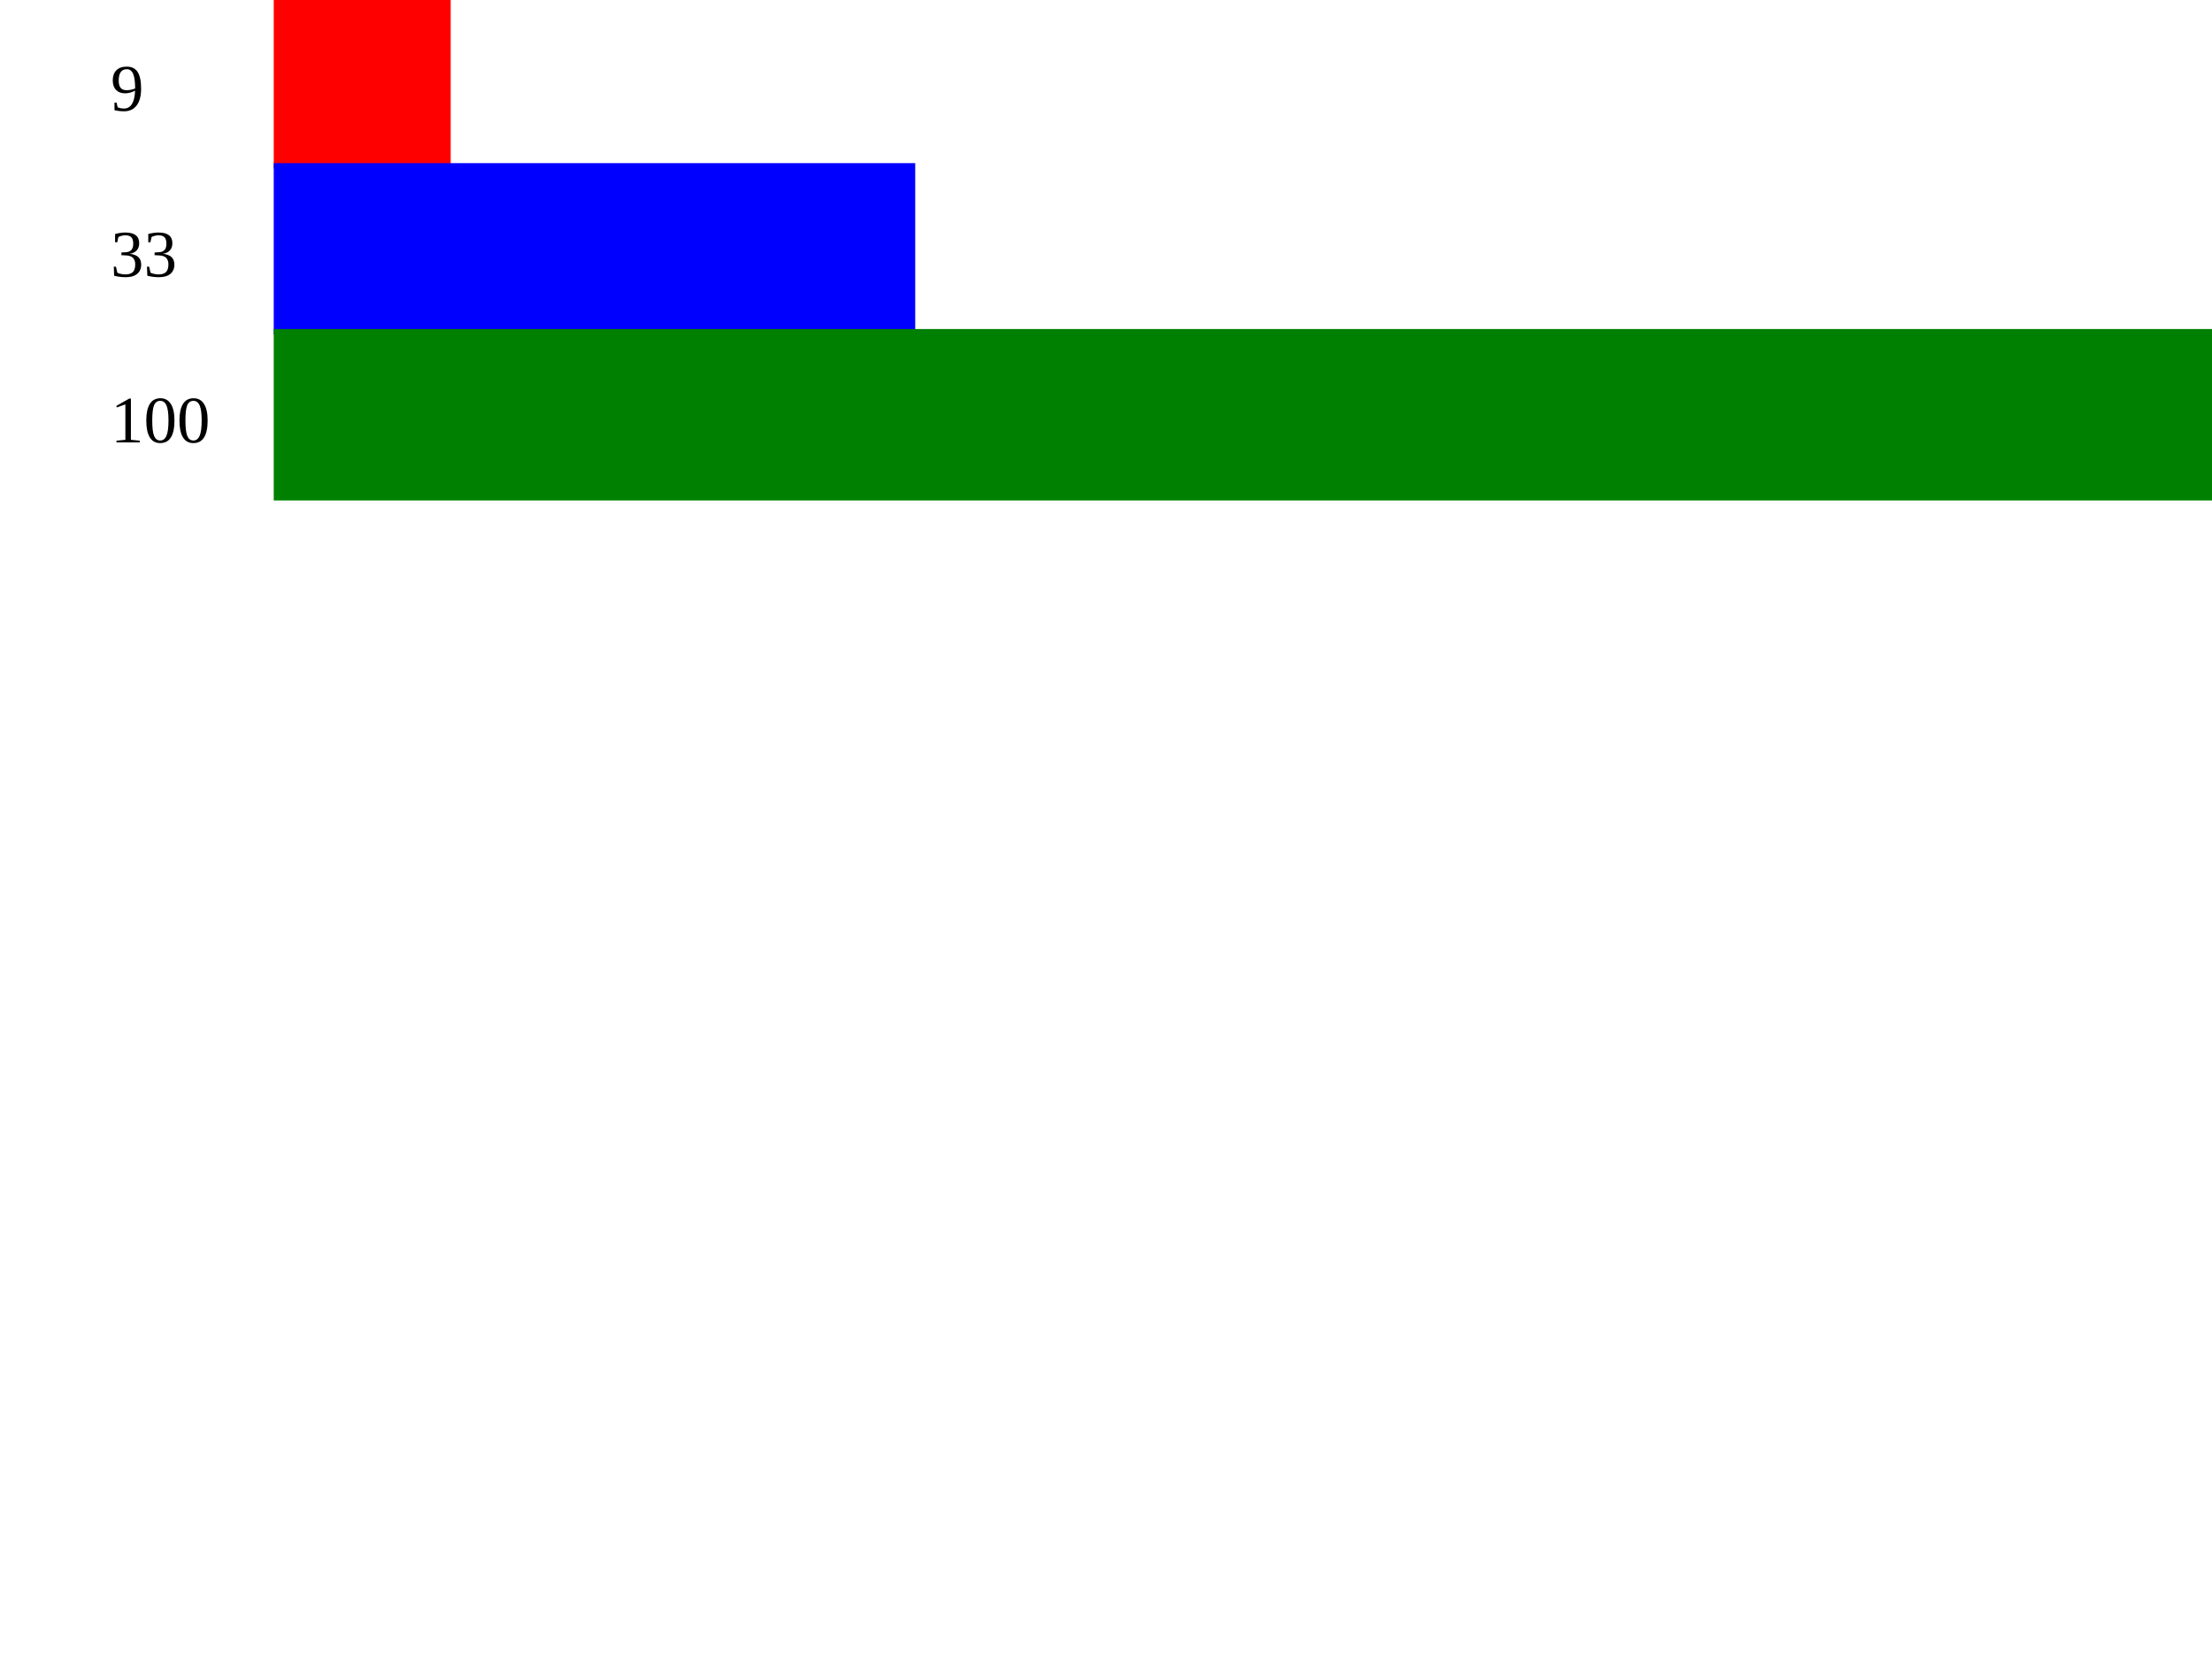
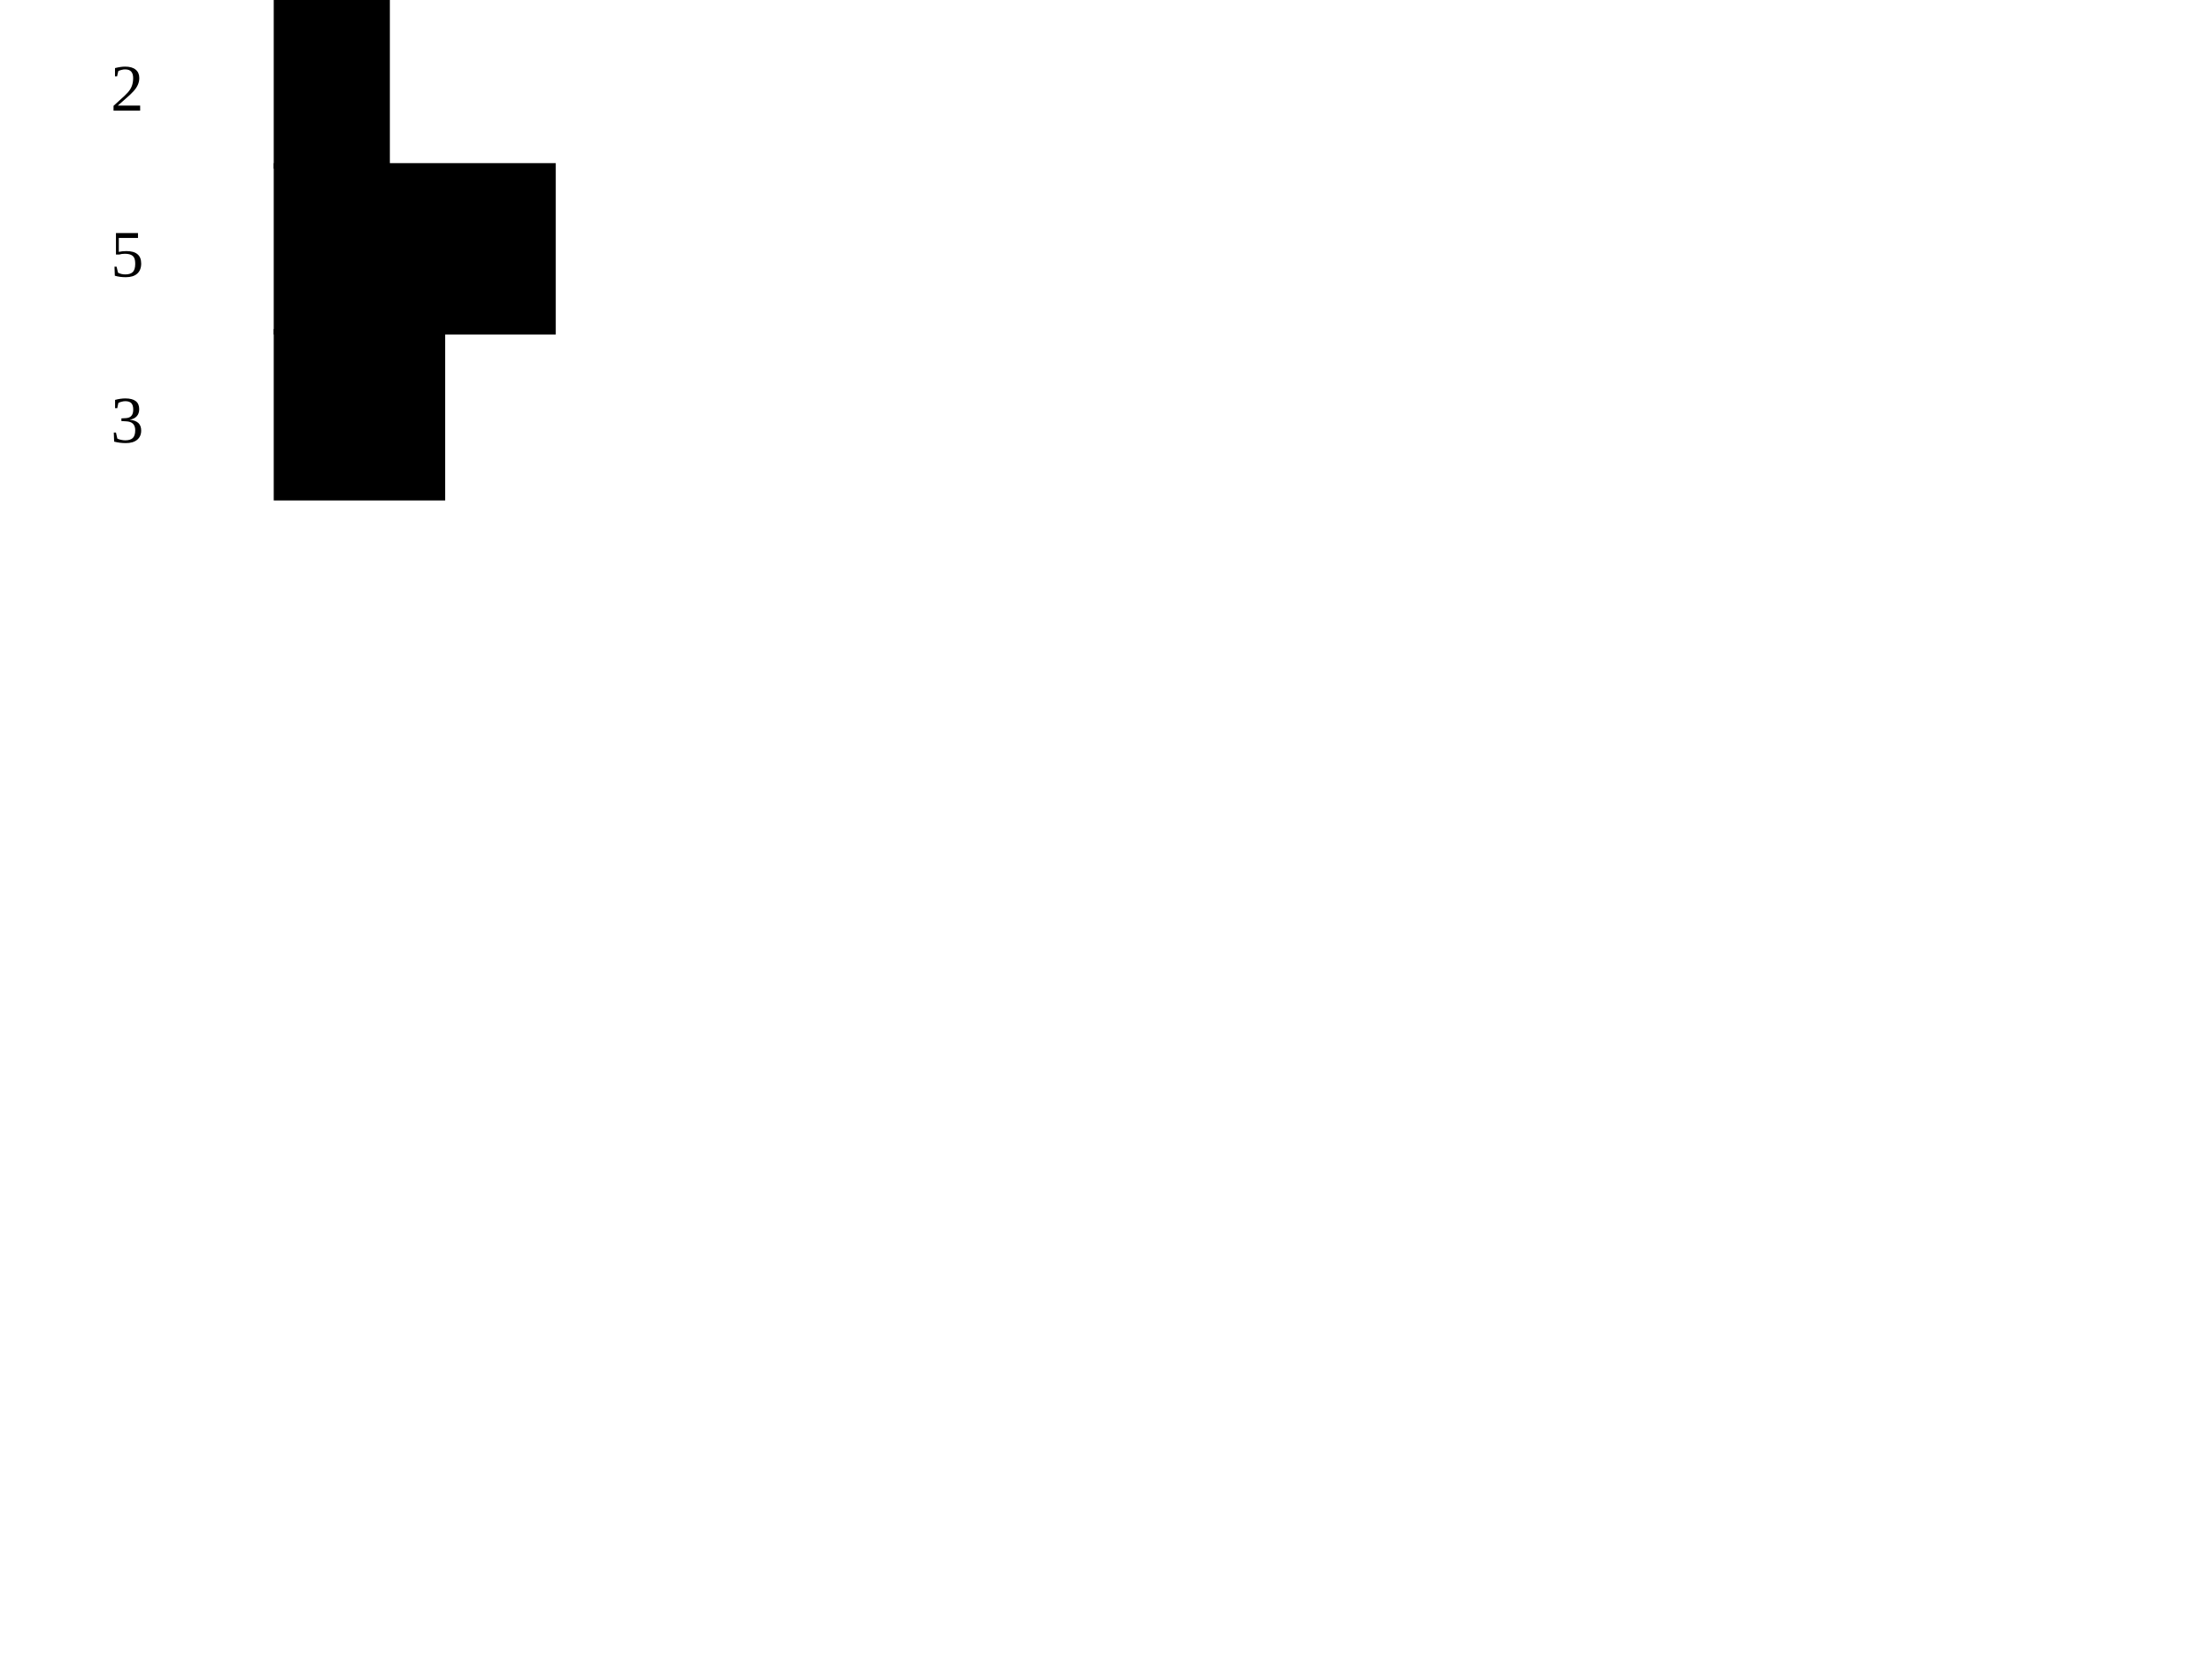
<svg xmlns="http://www.w3.org/2000/svg" width="400" height="300" viewBox="0 0 400 300">
-   <text x="20" y="20">9</text>
-   <rect x="50" y="0" width="31" height="30" stroke="red" fill="red" />
-   <text x="20" y="50">33</text>
-   <rect x="50" y="30" width="115" height="30" stroke="blue" fill="blue" />
-   <text x="20" y="80">100</text>
-   <rect x="50" y="60" width="350" height="30" stroke="green" fill="green" />
+   <text x="20" y="20">2</text>
+   <rect x="50" y="0" width="20" height="30" stroke="black" fill="black" />
+   <text x="20" y="50">5</text>
+   <rect x="50" y="30" width="50" height="30" stroke="black" fill="black" />
+   <text x="20" y="80">3</text>
+   <rect x="50" y="60" width="30" height="30" stroke="black" fill="black" />
</svg>
